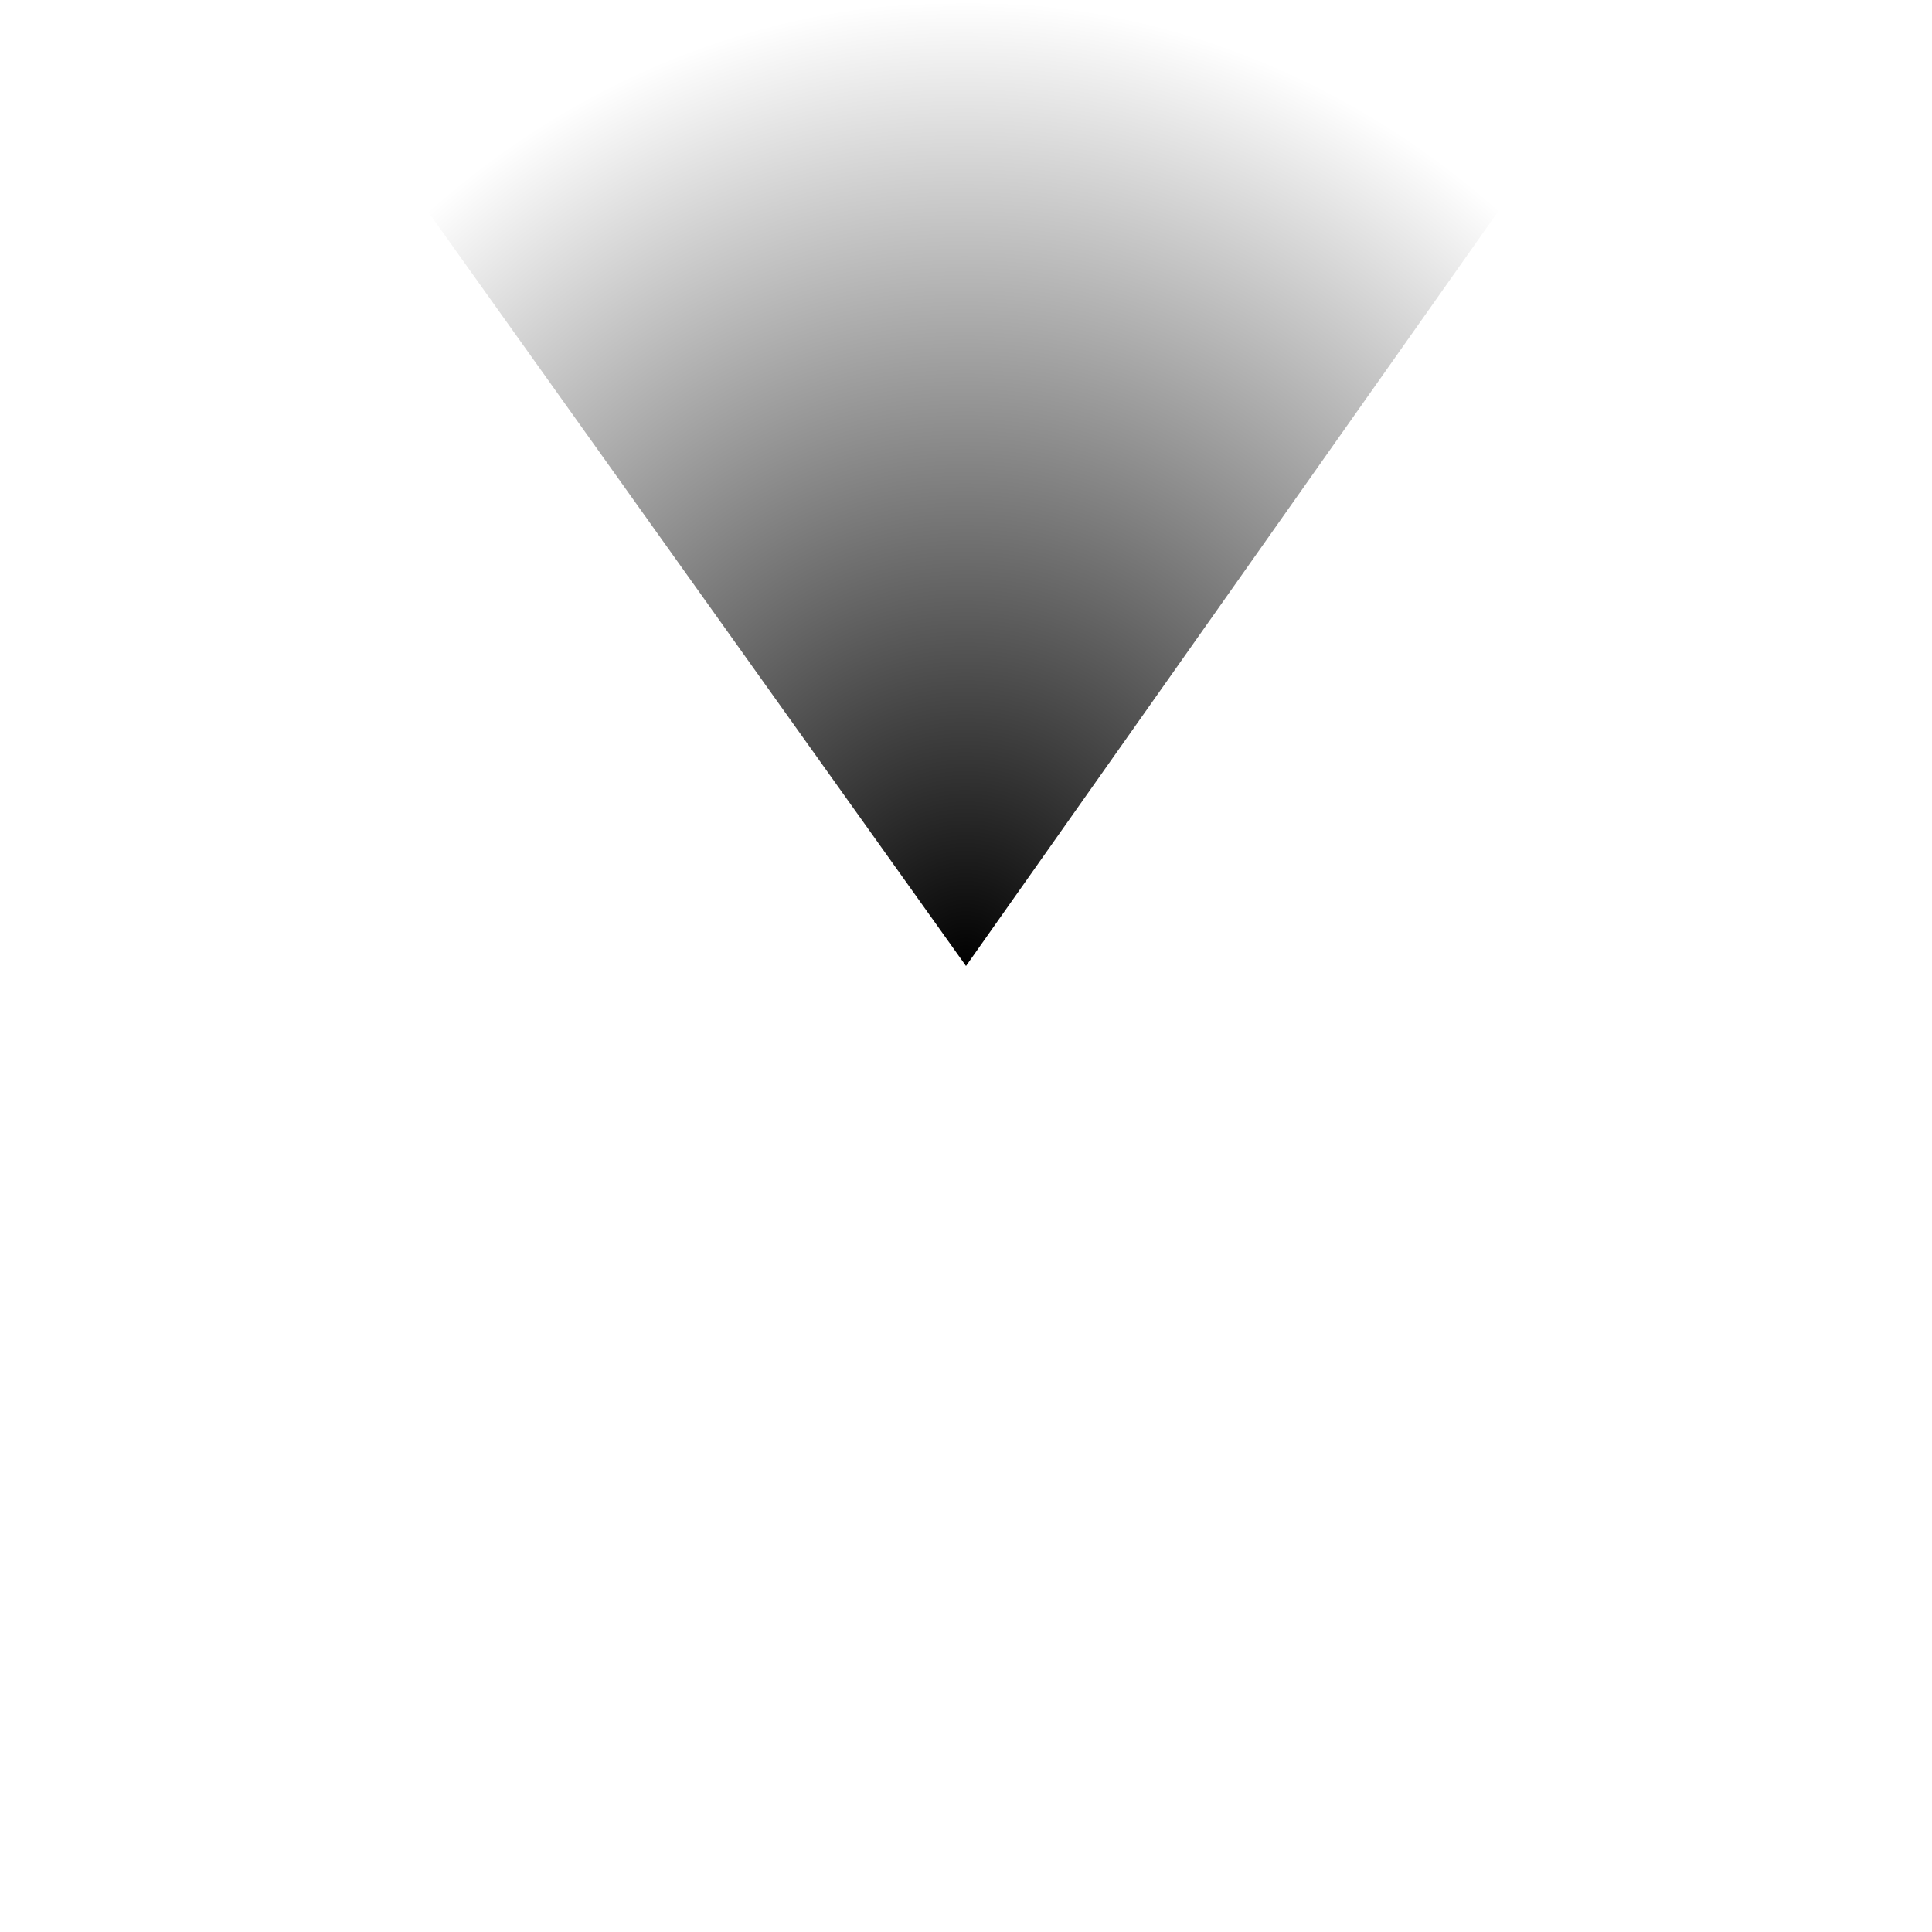
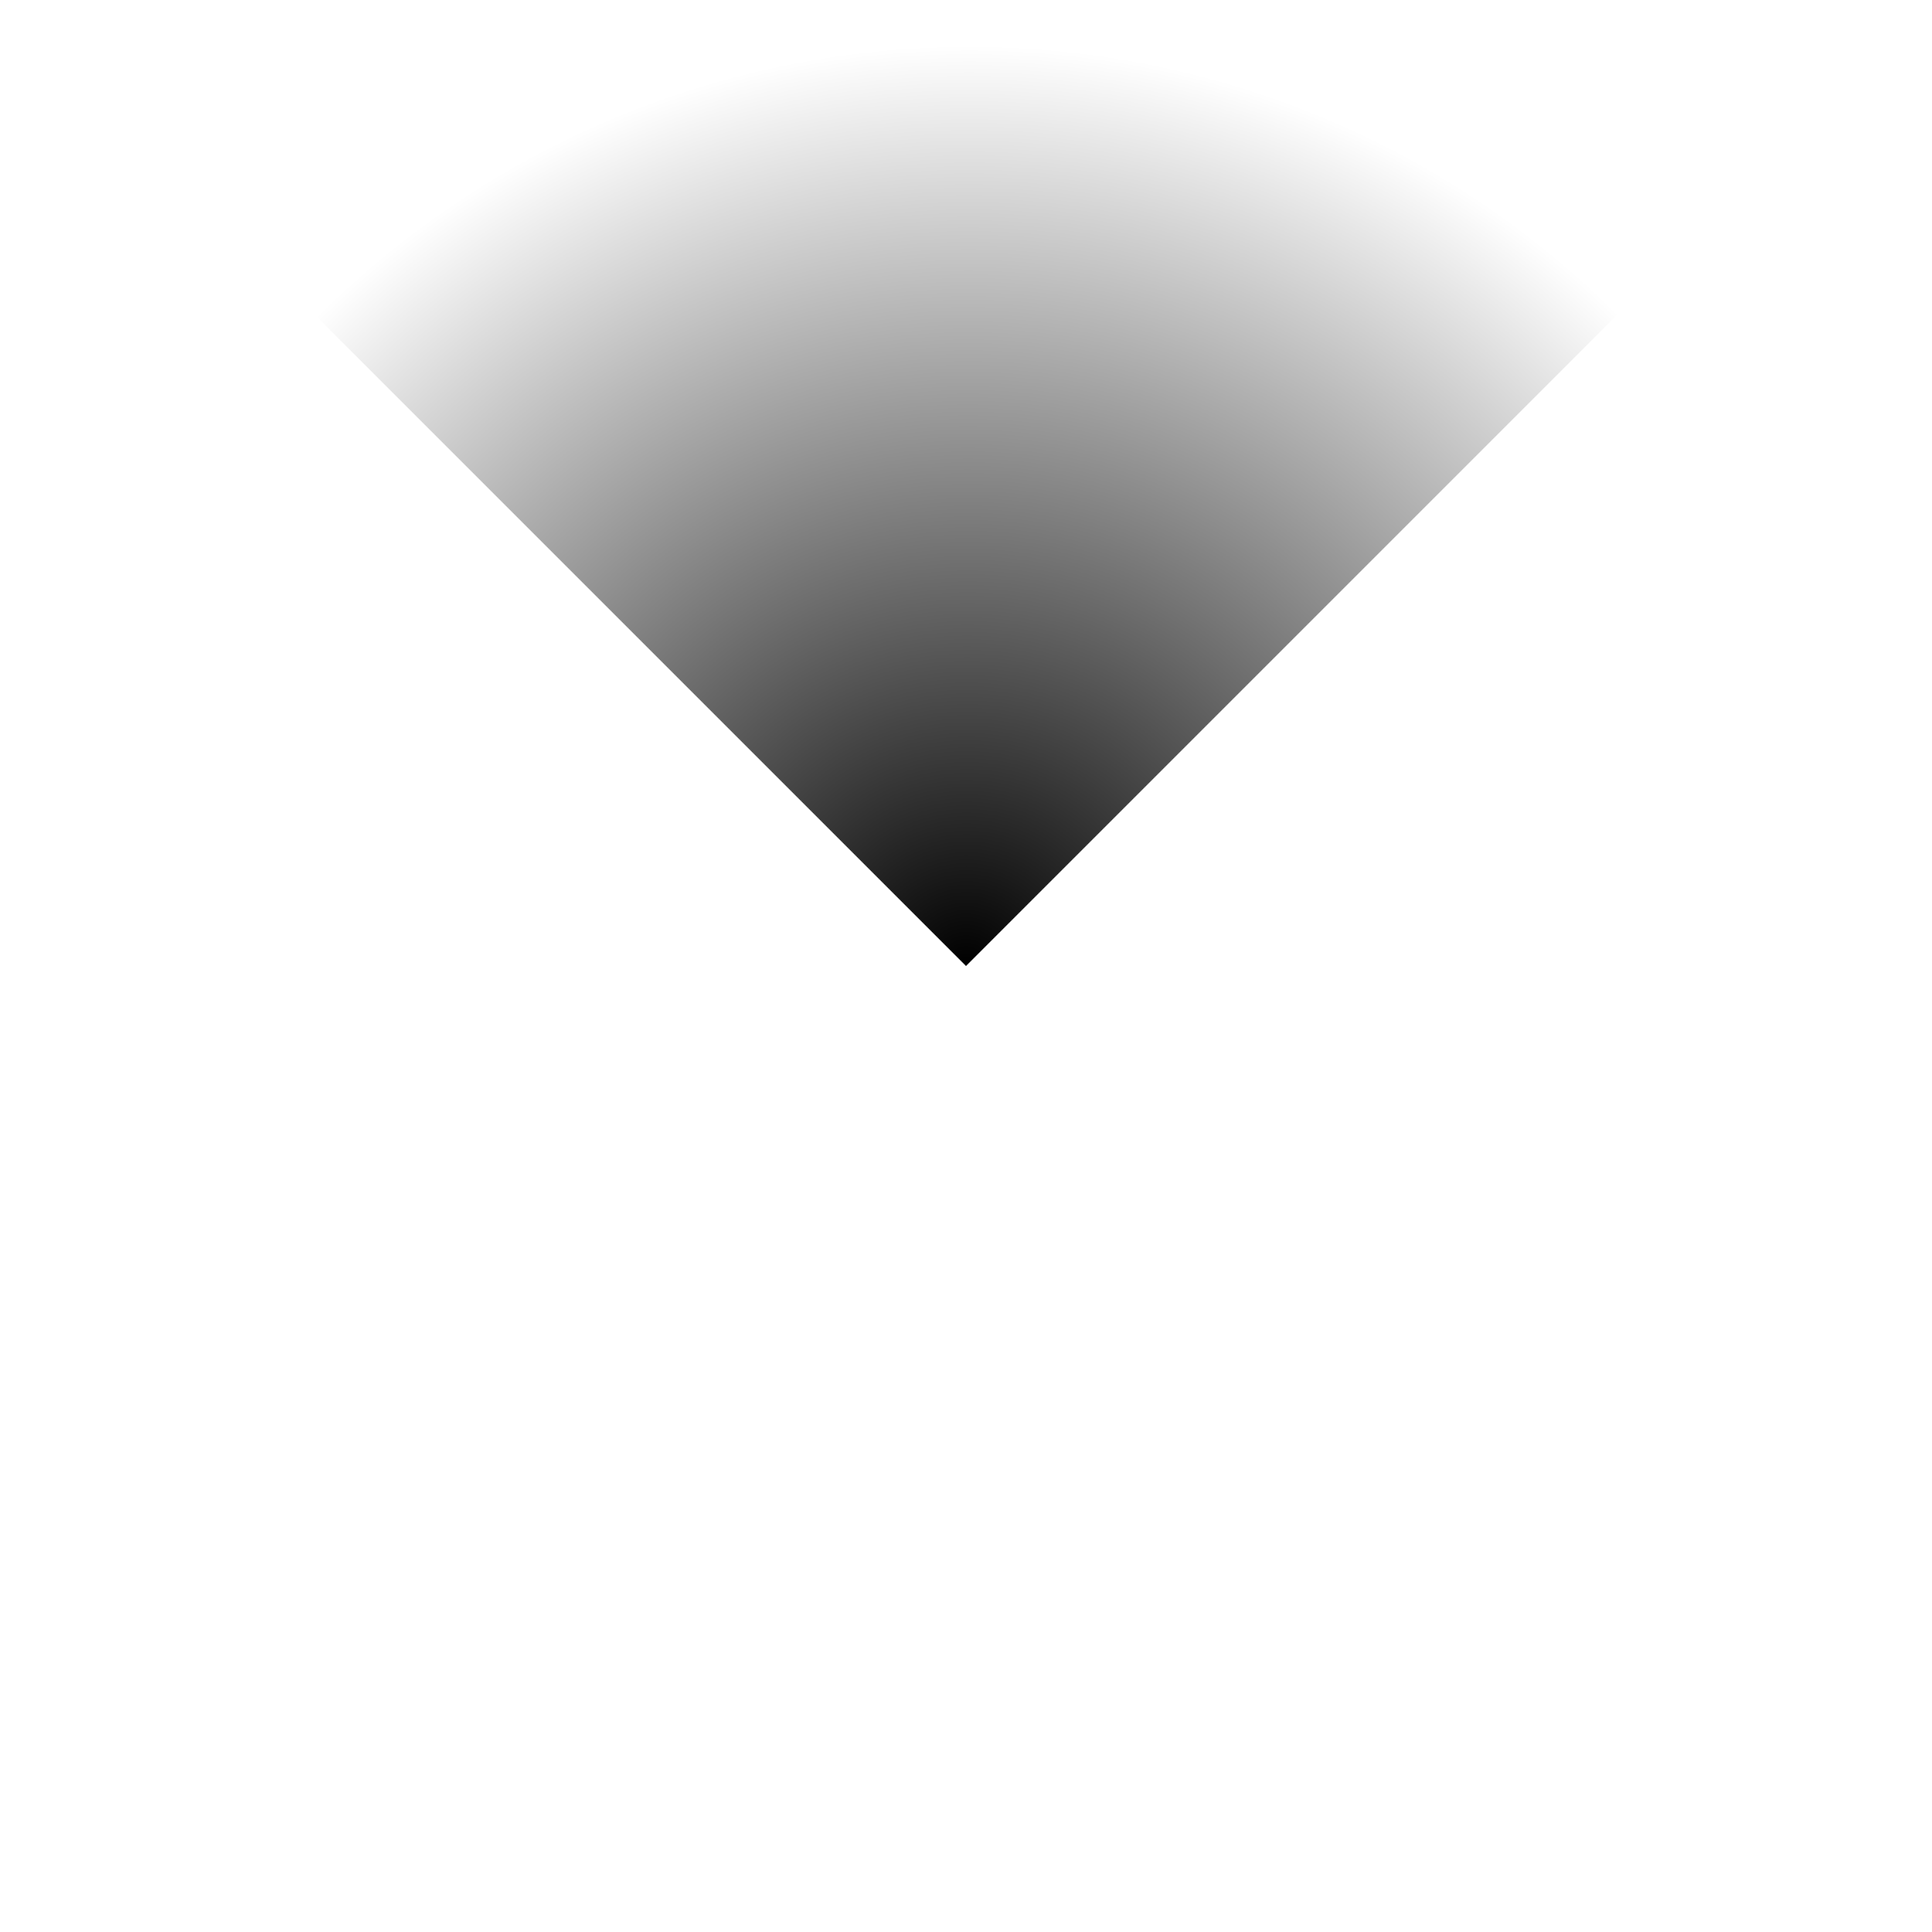
- <svg xmlns="http://www.w3.org/2000/svg" xmlns:xlink="http://www.w3.org/1999/xlink" id="svg8" version="1.1" viewBox="0 0 100 100" height="100" width="100">
-   <defs id="defs6">
-     <linearGradient id="linearGradient820">
-       <stop style="stop-color:#000000;stop-opacity:1;" offset="0" id="innercolor" />
-       <stop style="stop-color:#000000;stop-opacity:0" offset="1" id="outercolor" />
+ <svg xmlns="http://www.w3.org/2000/svg" xmlns:xlink="http://www.w3.org/1999/xlink" version="1.0" width="860.507pt" height="860.507pt" viewBox="0 0 860.507 860.507" preserveAspectRatio="xMidYMid meet" id="svg14">
+   <defs id="defs18">
+     <linearGradient id="linearGradient832">
+       <stop style="stop-color:#000000;stop-opacity:1;" offset="0" id="stop828" />
+       <stop style="stop-color:#000000;stop-opacity:0;" offset="1" id="stop830" />
    </linearGradient>
-     <radialGradient xlink:href="#linearGradient820" id="radialGradient828" cx="49.788" cy="53.829" fx="49.788" fy="53.829" r="28.884" gradientTransform="matrix(1.543943,-0.01852438,0.02075364,1.729743,-27.98657,-42.18724)" gradientUnits="userSpaceOnUse" />
+     <radialGradient xlink:href="#linearGradient832" id="radialGradient838" cx="430.254" cy="519.612" fx="430.254" fy="519.612" r="305.546" gradientTransform="matrix(0.9528841,-0.9489066,0.945423,0.9493859,-470.9812,345.2119)" gradientUnits="userSpaceOnUse" />
  </defs>
-   <path id="path821" d="M 50,50 21.043,9.399 C 36.191,-2.001 60.727,-3.677 78.811,9.149 Z" style="fill:url(#radialGradient828);fill-opacity:1;stroke:none;stroke-width:0;stroke-linecap:butt;stroke-linejoin:miter;stroke-miterlimit:4;stroke-dasharray:none;stroke-opacity:1" />
+   <path style="fill:url(#radialGradient838);fill-opacity:1;stroke:none;stroke-width:2.835;stroke-linecap:round;stroke-linejoin:round;stroke-miterlimit:4;stroke-dasharray:none;stroke-opacity:1" d="M 735.8,124.708 C 654.791,43.599 544.888,-2.021 430.254,-2.121 315.619,-2.021 205.717,43.599 124.708,124.708 l 305.546,305.546 z" id="path836" />
</svg>
